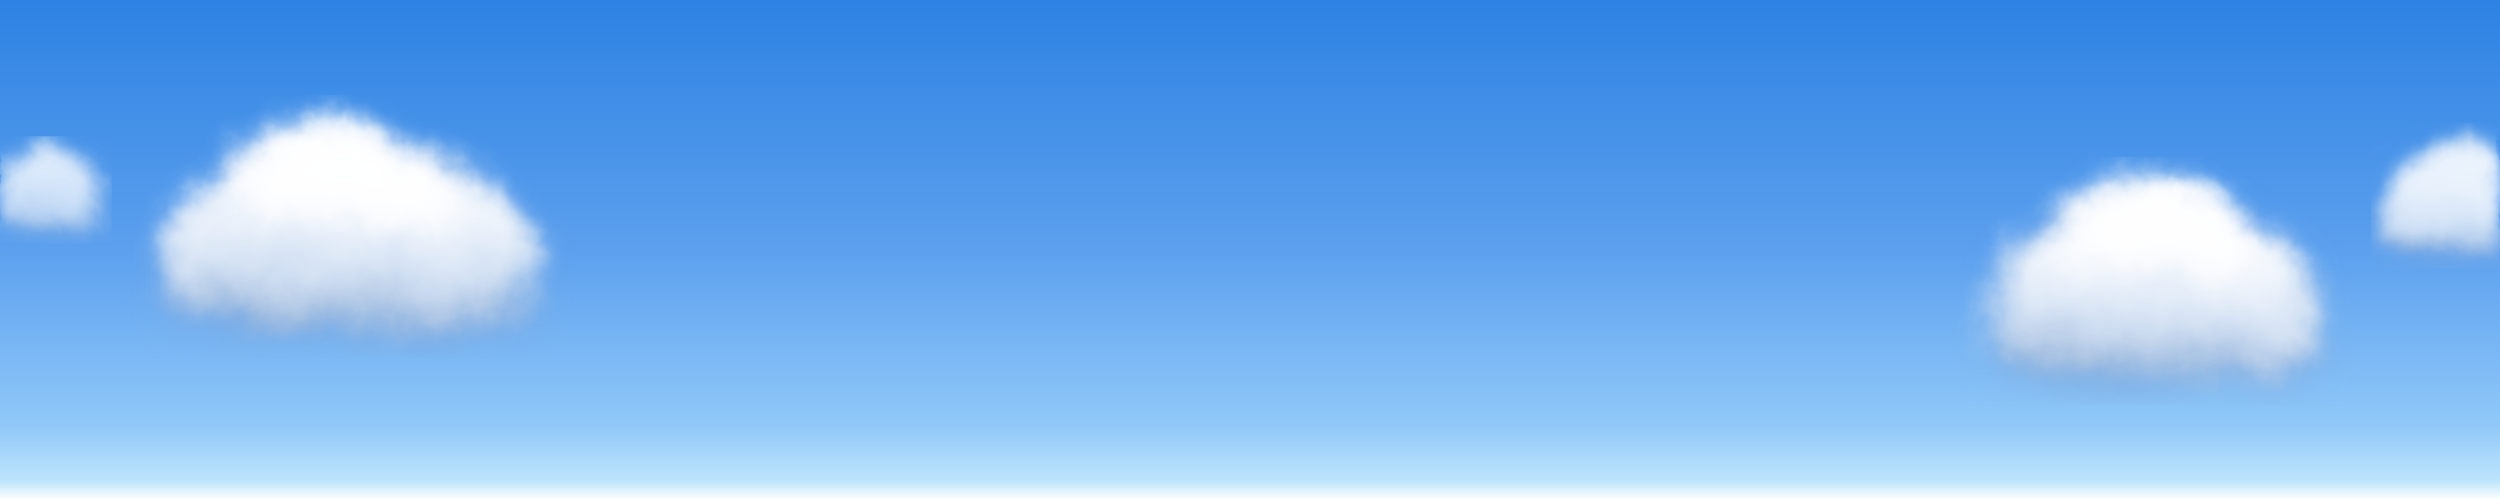
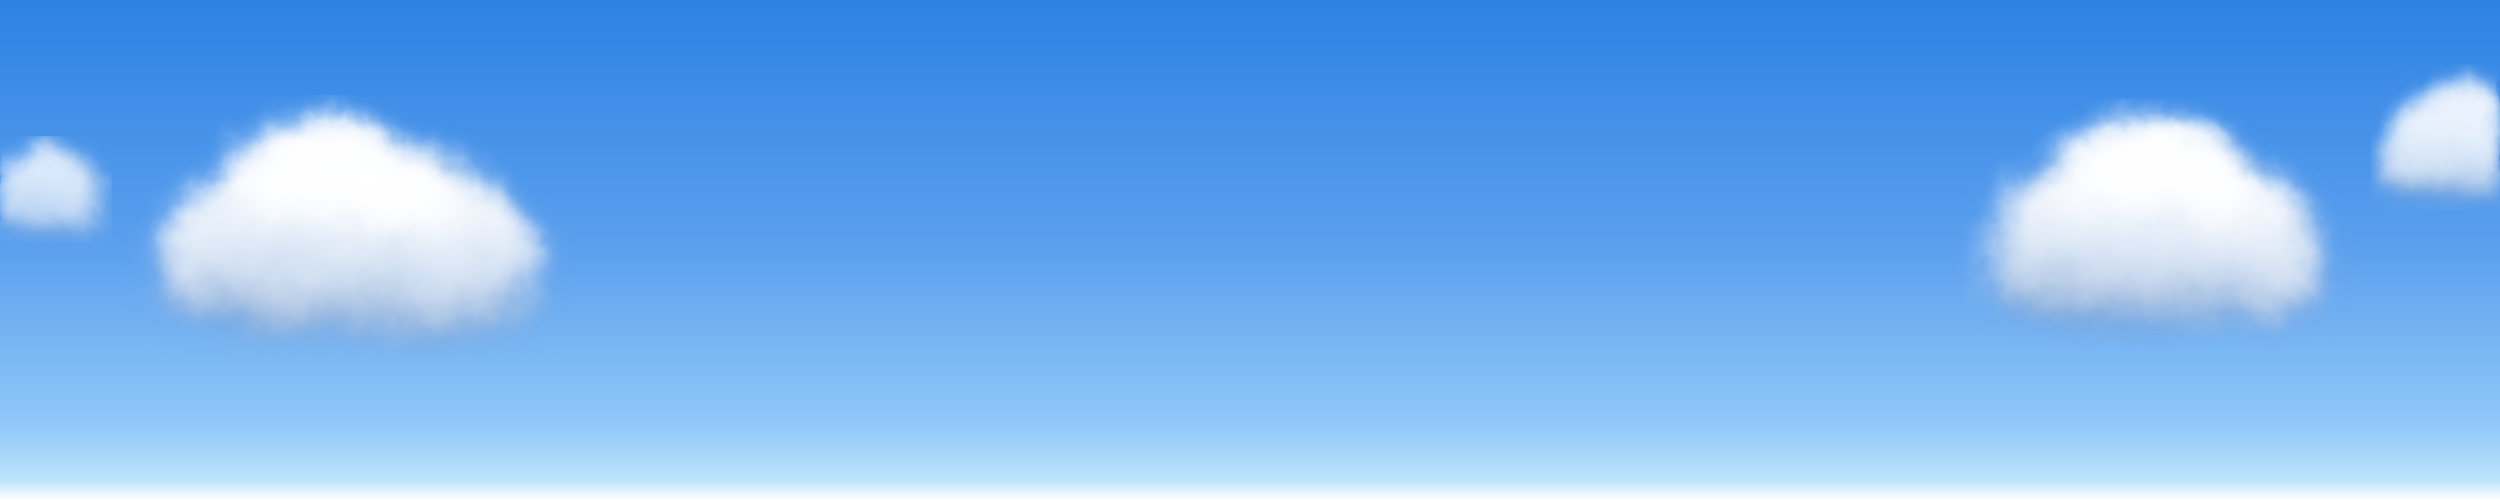
<svg xmlns="http://www.w3.org/2000/svg" viewBox="0 0 3000 600" preserveAspectRatio="xMidYMid slice">
  <defs>
    <linearGradient id="skyGrad" x1="0" y1="0" x2="0" y2="1">
      <stop offset="0%" stop-color="#2d82e3" />
      <stop offset="50%" stop-color="#5ca0ee" />
      <stop offset="85%" stop-color="#90c8f8" />
      <stop offset="96%" stop-color="#bce4fb" />
      <stop offset="100%" stop-color="#ffffff" />
    </linearGradient>
    <linearGradient id="cloudVolumeGrad" x1="0.2" y1="0" x2="0.1" y2="1">
      <stop offset="0%" stop-color="#ffffff" />
      <stop offset="40%" stop-color="#f5f8fd" />
      <stop offset="72%" stop-color="#d4e2f4" />
      <stop offset="92%" stop-color="#adc4e2" />
      <stop offset="100%" stop-color="#9bb3d3" />
    </linearGradient>
    <linearGradient id="cloudBaseFade" x1="0" y1="0" x2="0" y2="1">
      <stop offset="0%" stop-color="#ffffff" stop-opacity="1" />
      <stop offset="68%" stop-color="#ffffff" stop-opacity="1" />
      <stop offset="88%" stop-color="#ffffff" stop-opacity="0.85" />
      <stop offset="96%" stop-color="#ffffff" stop-opacity="0.35" />
      <stop offset="100%" stop-color="#ffffff" stop-opacity="0" />
    </linearGradient>
    <mask id="smoothBaseMask">
      <rect width="3000" height="600" fill="url(#cloudBaseFade)" />
    </mask>
    <filter id="cohesiveBillows" x="-30%" y="-30%" width="160%" height="160%" color-interpolation-filters="sRGB">
      <feGaussianBlur in="SourceGraphic" stdDeviation="16" result="cohesiveShape" />
      <feTurbulence type="fractalNoise" baseFrequency="0.016" numOctaves="5" seed="44" result="fineNoise" />
      <feDisplacementMap in="cohesiveShape" in2="fineNoise" scale="36" xChannelSelector="R" yChannelSelector="G" result="displaced" />
      <feGaussianBlur in="displaced" stdDeviation="1.2" />
    </filter>
    <filter id="softUnderbelly" x="-30%" y="-30%" width="160%" height="160%" color-interpolation-filters="sRGB">
      <feGaussianBlur in="SourceGraphic" stdDeviation="22" result="blur" />
      <feTurbulence type="fractalNoise" baseFrequency="0.012" numOctaves="3" seed="12" result="noise" />
      <feDisplacementMap in="blur" in2="noise" scale="32" xChannelSelector="R" yChannelSelector="G" />
    </filter>
    <filter id="distantBillows" x="-30%" y="-30%" width="160%" height="160%" color-interpolation-filters="sRGB">
      <feGaussianBlur in="SourceGraphic" stdDeviation="10" result="base" />
      <feTurbulence type="fractalNoise" baseFrequency="0.024" numOctaves="4" seed="29" result="noise" />
      <feDisplacementMap in="base" in2="noise" scale="20" xChannelSelector="R" yChannelSelector="G" />
      <feGaussianBlur stdDeviation="1" />
    </filter>
    <path id="cloud-1-path" d="       M 190,370       C 150,370 120,340 145,300       C 130,270 160,230 200,225       C 220,180 270,140 330,140       C 370,140 405,160 425,185       C 460,175 510,195 525,235       C 570,250 595,295 570,340       C 580,365 555,385 520,380       C 460,390 400,385 340,385       C 280,385 230,385 190,370 Z     " />
    <path id="cloud-2-path" d="       M 740,370       C 700,360 680,325 705,290       C 695,255 725,220 765,210       C 790,165 845,140 900,150       C 945,150 985,180 1005,210       C 1045,215 1080,245 1075,290       C 1105,325 1085,365 1045,375       C 980,380 910,380 850,380       C 800,380 765,380 740,370 Z     " />
    <path id="cloud-3-path" d="       M 30,470       C 5,460 5,430 25,410       C 20,385 45,360 75,360       C 95,335 130,335 150,355       C 175,360 195,385 185,415       C 200,440 185,470 155,470 Z     " />
    <path id="cloud-4-path" d="       M 530,510       C 505,505 500,480 520,465       C 520,445 545,430 565,435       C 580,415 615,415 630,430       C 655,435 670,455 660,480       C 670,500 655,515 635,515 Z     " />
  </defs>
  <rect width="3000" height="600" fill="url(#skyGrad)" />
  <g mask="url(#smoothBaseMask)" opacity="0.85" transform="translate(-545, -240)">
    <use href="#cloud-4-path" fill="#8cb2df" transform="translate(0, 6)" filter="url(#softUnderbelly)" opacity="0.55" />
    <use href="#cloud-4-path" fill="url(#cloudVolumeGrad)" filter="url(#distantBillows)" />
    <use href="#cloud-4-path" fill="#ffffff" filter="url(#distantBillows)" opacity="0.35" transform="scale(0.96) translate(18, 12)" />
  </g>
  <g mask="url(#smoothBaseMask)" transform="translate(60, 0)">
    <use href="#cloud-1-path" fill="#82a9db" transform="translate(4, 18)" filter="url(#softUnderbelly)" opacity="0.75" />
    <use href="#cloud-1-path" fill="url(#cloudVolumeGrad)" filter="url(#cohesiveBillows)" />
    <path d="M 230,235 C 270,160 360,150 410,175 C 455,195 490,225 470,270 C 420,275 350,240 280,260 Z" fill="#ffffff" filter="url(#cohesiveBillows)" opacity="0.9" />
  </g>
-   <g mask="url(#smoothBaseMask)" transform="translate(1695, 65)">
+   <g mask="url(#smoothBaseMask)" transform="translate(1695, -5)">
    <use href="#cloud-2-path" fill="#7fa6d8" transform="translate(2, 16)" filter="url(#softUnderbelly)" opacity="0.7" />
    <use href="#cloud-2-path" fill="url(#cloudVolumeGrad)" filter="url(#cohesiveBillows)" />
    <path d="M 770,220 C 820,165 890,165 935,175 C 980,185 1015,225 995,255 C 950,265 880,240 825,250 Z" fill="#ffffff" filter="url(#cohesiveBillows)" opacity="0.85" />
  </g>
-   <g mask="url(#smoothBaseMask)" opacity="0.9" transform="translate(2845, -170)">
+   <g mask="url(#smoothBaseMask)" opacity="0.9" transform="translate(2845, -240)">
    <use href="#cloud-3-path" fill="#88aedc" transform="translate(0, 8)" filter="url(#softUnderbelly)" opacity="0.6" />
    <use href="#cloud-3-path" fill="url(#cloudVolumeGrad)" filter="url(#distantBillows)" />
    <use href="#cloud-3-path" fill="#ffffff" filter="url(#distantBillows)" opacity="0.4" transform="scale(0.96) translate(5, 5)" />
  </g>
</svg>
